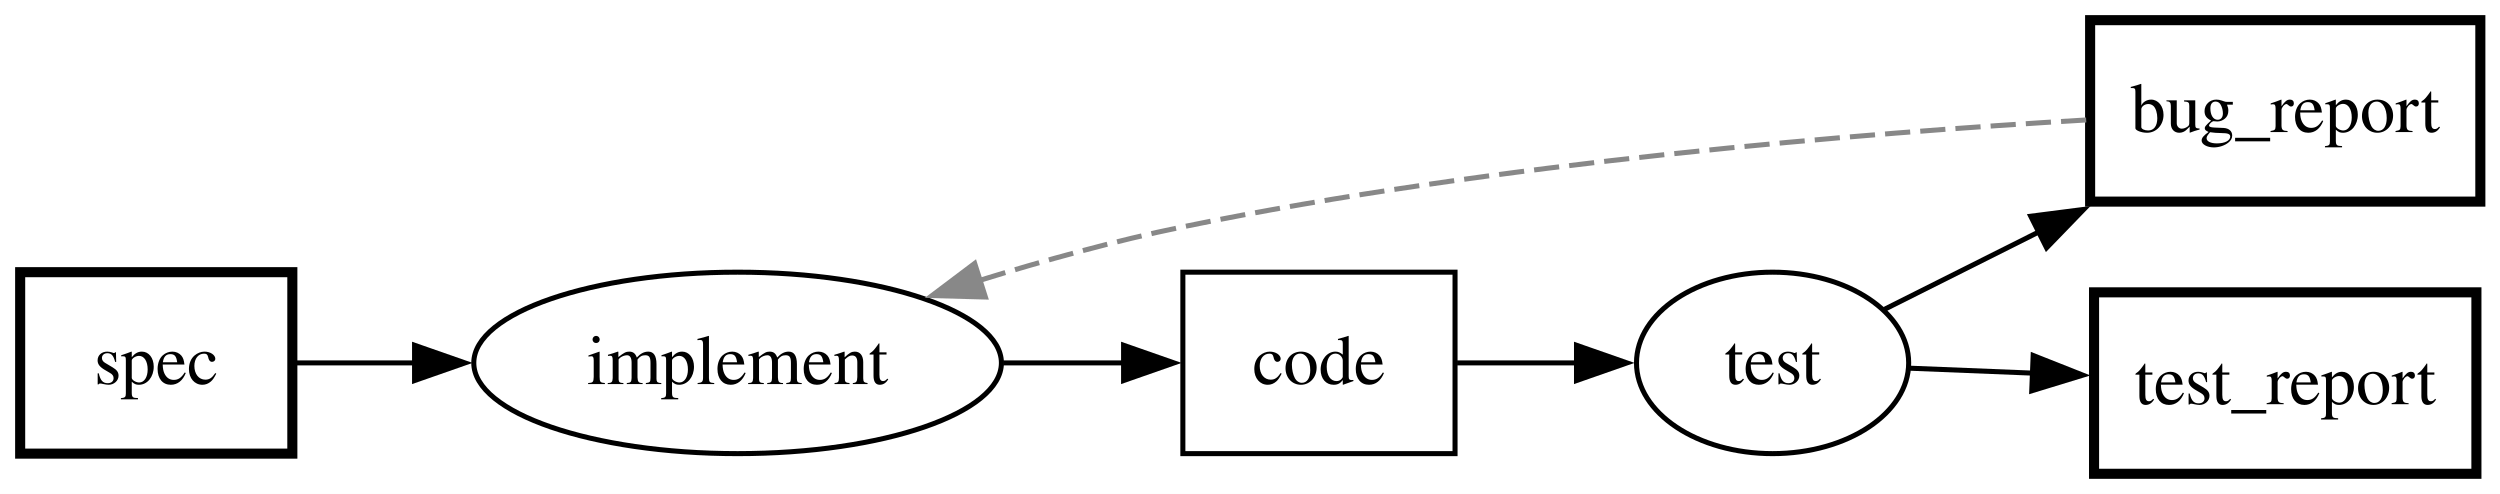
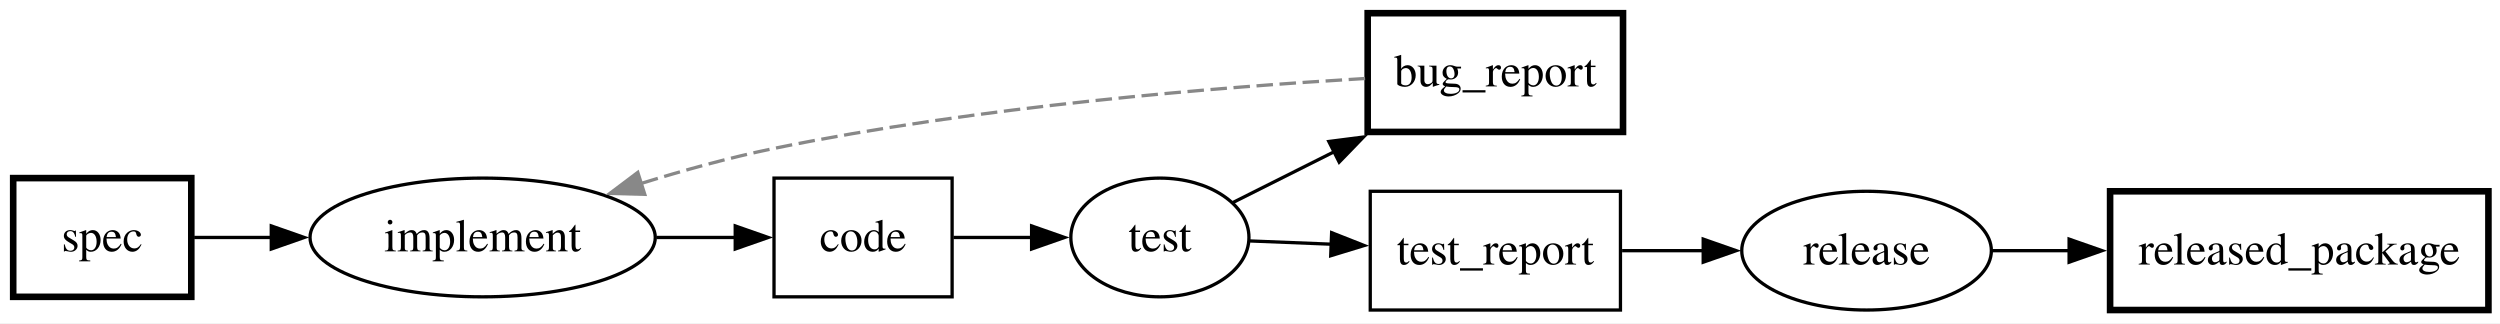
- <svg xmlns="http://www.w3.org/2000/svg" width="496pt" height="98pt" viewBox="0.00 0.00 496.00 98.00">
+ <svg xmlns="http://www.w3.org/2000/svg" width="758pt" height="98pt" viewBox="0.00 0.00 758.00 98.00">
  <g id="graph0" class="graph" transform="scale(1 1) rotate(0) translate(4 94)">
-     <polygon fill="white" stroke="none" points="-4,4 -4,-94 492.1,-94 492.1,4 -4,4" />
+     <polygon fill="white" stroke="none" points="-4,4 -4,-94 754.49,-94 754.49,4 -4,4" />
    <g id="node1" class="node">
      <polygon fill="none" stroke="black" stroke-width="2" points="488.1,-90 410.68,-90 410.68,-54 488.1,-54 488.1,-90" />
      <text xml:space="preserve" text-anchor="middle" x="449.39" y="-67.8" font-family="Times,serif" font-size="14.00">bug_report</text>
    </g>
    <g id="node3" class="node">
      <ellipse fill="none" stroke="black" cx="142.34" cy="-22" rx="52.34" ry="18" />
      <text xml:space="preserve" text-anchor="middle" x="142.34" y="-17.8" font-family="Times,serif" font-size="14.00">implement</text>
    </g>
-     <g id="edge6" class="edge">
+     <g id="edge8" class="edge">
      <path fill="none" stroke="#888888" stroke-dasharray="5,2" d="M409.9,-70.2C366.11,-67.63 292.67,-61.73 230.68,-49 217.32,-46.26 203.08,-42.31 190.07,-38.28" />
      <polygon fill="#888888" stroke="#888888" points="191.5,-35.07 180.91,-35.36 189.38,-41.74 191.5,-35.07" />
    </g>
    <g id="node2" class="node">
      <polygon fill="none" stroke="black" points="284.68,-40 230.68,-40 230.68,-4 284.68,-4 284.68,-40" />
      <text xml:space="preserve" text-anchor="middle" x="257.68" y="-17.8" font-family="Times,serif" font-size="14.00">code</text>
    </g>
-     <g id="node5" class="node">
+     <g id="node7" class="node">
      <ellipse fill="none" stroke="black" cx="347.68" cy="-22" rx="27" ry="18" />
      <text xml:space="preserve" text-anchor="middle" x="347.68" y="-17.8" font-family="Times,serif" font-size="14.00">test</text>
    </g>
    <g id="edge3" class="edge">
      <path fill="none" stroke="black" d="M285.08,-22C292.56,-22 300.86,-22 308.87,-22" />
      <polygon fill="black" stroke="black" points="308.78,-25.5 318.78,-22 308.78,-18.5 308.78,-25.5" />
    </g>
    <g id="edge2" class="edge">
      <path fill="none" stroke="black" d="M195.03,-22C203.17,-22 211.45,-22 219.19,-22" />
      <polygon fill="black" stroke="black" points="218.92,-25.5 228.92,-22 218.92,-18.5 218.92,-25.5" />
    </g>
    <g id="node4" class="node">
+       <ellipse fill="none" stroke="black" cx="561.94" cy="-18" rx="37.84" ry="18" />
+       <text xml:space="preserve" text-anchor="middle" x="561.94" y="-13.8" font-family="Times,serif" font-size="14.00">release</text>
+     </g>
+     <g id="node5" class="node">
+       <polygon fill="none" stroke="black" stroke-width="2" points="750.49,-36 635.78,-36 635.78,0 750.49,0 750.49,-36" />
+       <text xml:space="preserve" text-anchor="middle" x="693.14" y="-13.8" font-family="Times,serif" font-size="14.00">released_package</text>
+     </g>
+     <g id="edge7" class="edge">
+       <path fill="none" stroke="black" d="M599.96,-18C607.36,-18 615.36,-18 623.44,-18" />
+       <polygon fill="black" stroke="black" points="623.35,-21.5 633.35,-18 623.35,-14.5 623.35,-21.5" />
+     </g>
+     <g id="node6" class="node">
      <polygon fill="none" stroke="black" stroke-width="2" points="54,-40 0,-40 0,-4 54,-4 54,-40" />
      <text xml:space="preserve" text-anchor="middle" x="27" y="-17.8" font-family="Times,serif" font-size="14.00">spec</text>
    </g>
    <g id="edge1" class="edge">
      <path fill="none" stroke="black" d="M54.86,-22C62.06,-22 70.16,-22 78.44,-22" />
      <polygon fill="black" stroke="black" points="78.25,-25.5 88.25,-22 78.25,-18.5 78.25,-25.5" />
    </g>
    <g id="edge5" class="edge">
      <path fill="none" stroke="black" d="M369.82,-32.6C378.83,-37.12 389.74,-42.59 400.53,-48" />
      <polygon fill="black" stroke="black" points="398.9,-51.1 409.41,-52.45 402.04,-44.84 398.9,-51.1" />
    </g>
-     <g id="node6" class="node">
-       <polygon fill="none" stroke="black" stroke-width="2" points="487.32,-36 411.46,-36 411.46,0 487.32,0 487.32,-36" />
+     <g id="node8" class="node">
+       <polygon fill="none" stroke="black" points="487.32,-36 411.46,-36 411.46,0 487.32,0 487.32,-36" />
      <text xml:space="preserve" text-anchor="middle" x="449.39" y="-13.8" font-family="Times,serif" font-size="14.00">test_report</text>
    </g>
    <g id="edge4" class="edge">
-       <path fill="none" stroke="black" d="M374.87,-20.95C382.41,-20.65 390.89,-20.31 399.33,-19.97" />
-       <polygon fill="black" stroke="black" points="399.38,-23.47 409.23,-19.57 399.1,-16.47 399.38,-23.47" />
+       <path fill="none" stroke="black" d="M374.87,-20.95C382.58,-20.64 391.26,-20.29 399.89,-19.95" />
+       <polygon fill="black" stroke="black" points="399.75,-23.45 409.61,-19.56 399.47,-16.46 399.75,-23.45" />
+     </g>
+     <g id="edge6" class="edge">
+       <path fill="none" stroke="black" d="M487.82,-18C495.74,-18 504.2,-18 512.46,-18" />
+       <polygon fill="black" stroke="black" points="512.41,-21.5 522.41,-18 512.41,-14.5 512.41,-21.5" />
    </g>
  </g>
</svg>
